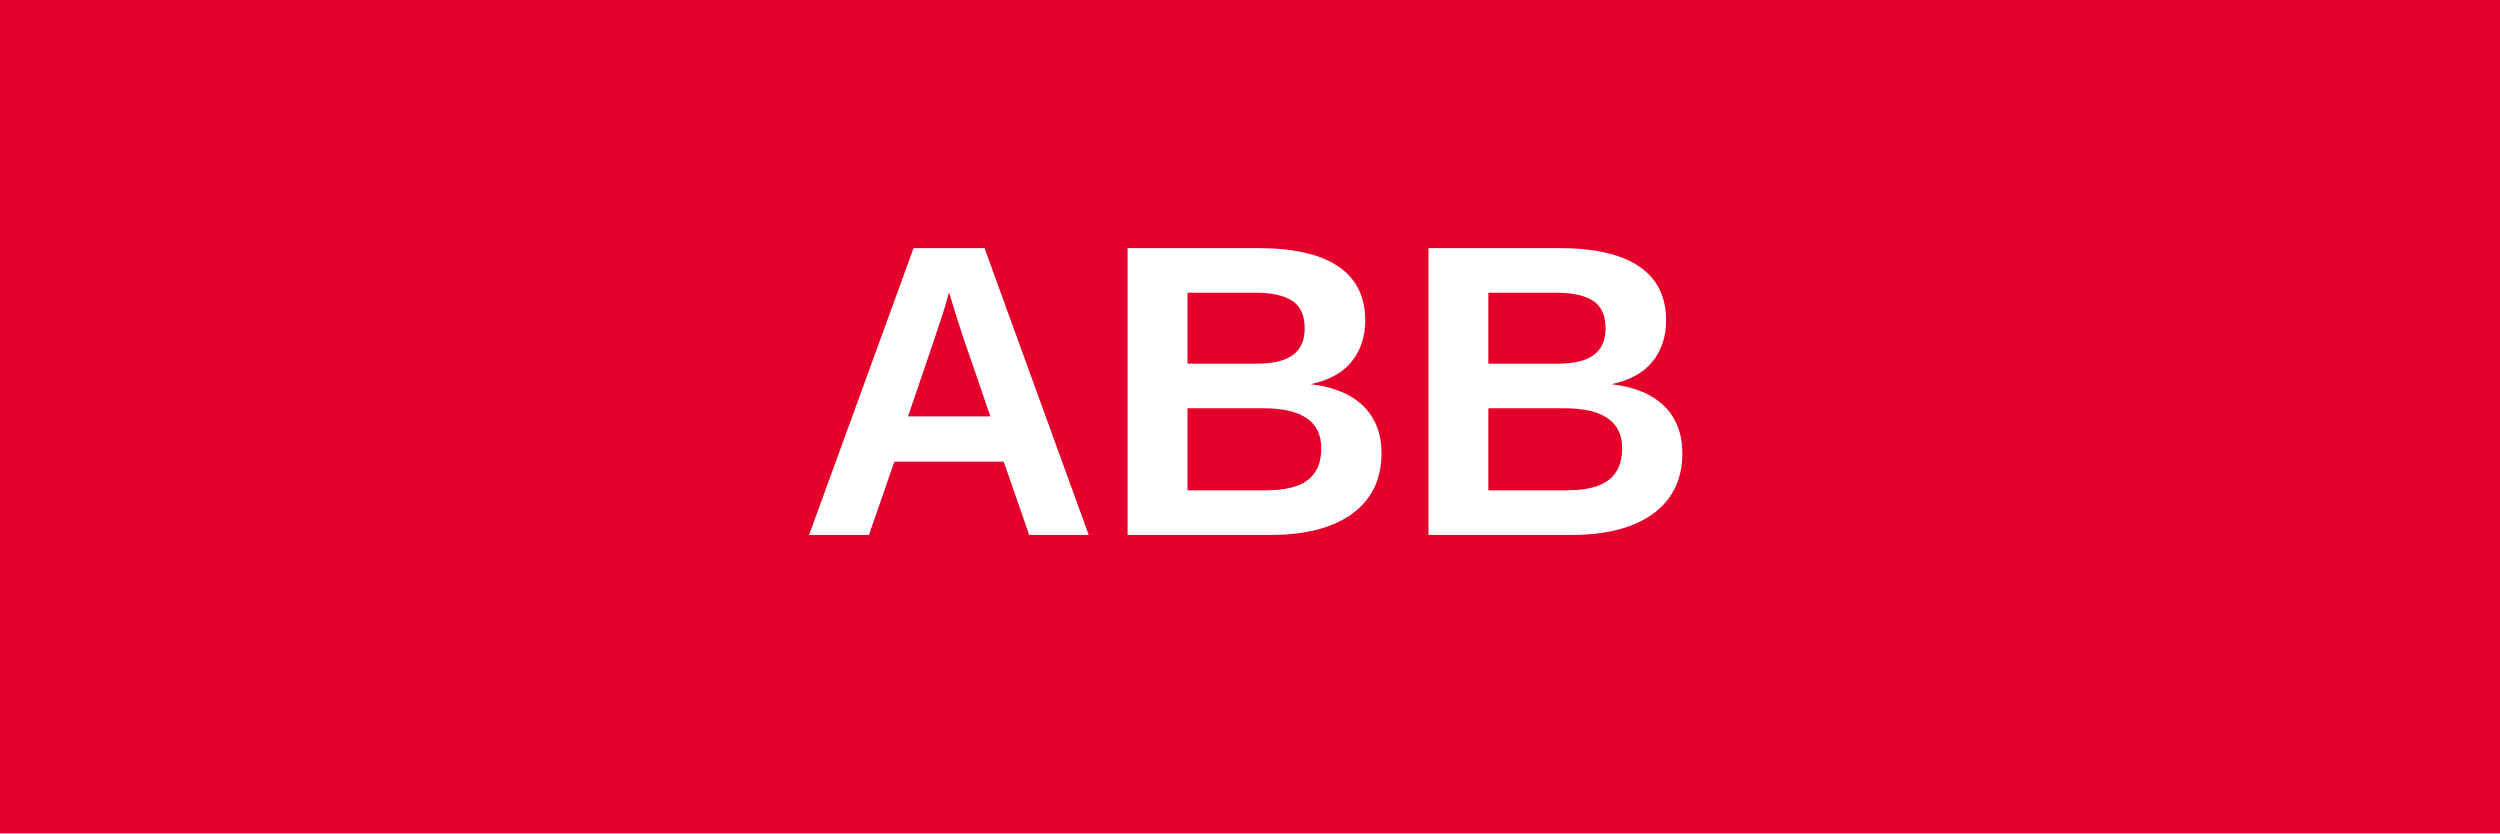
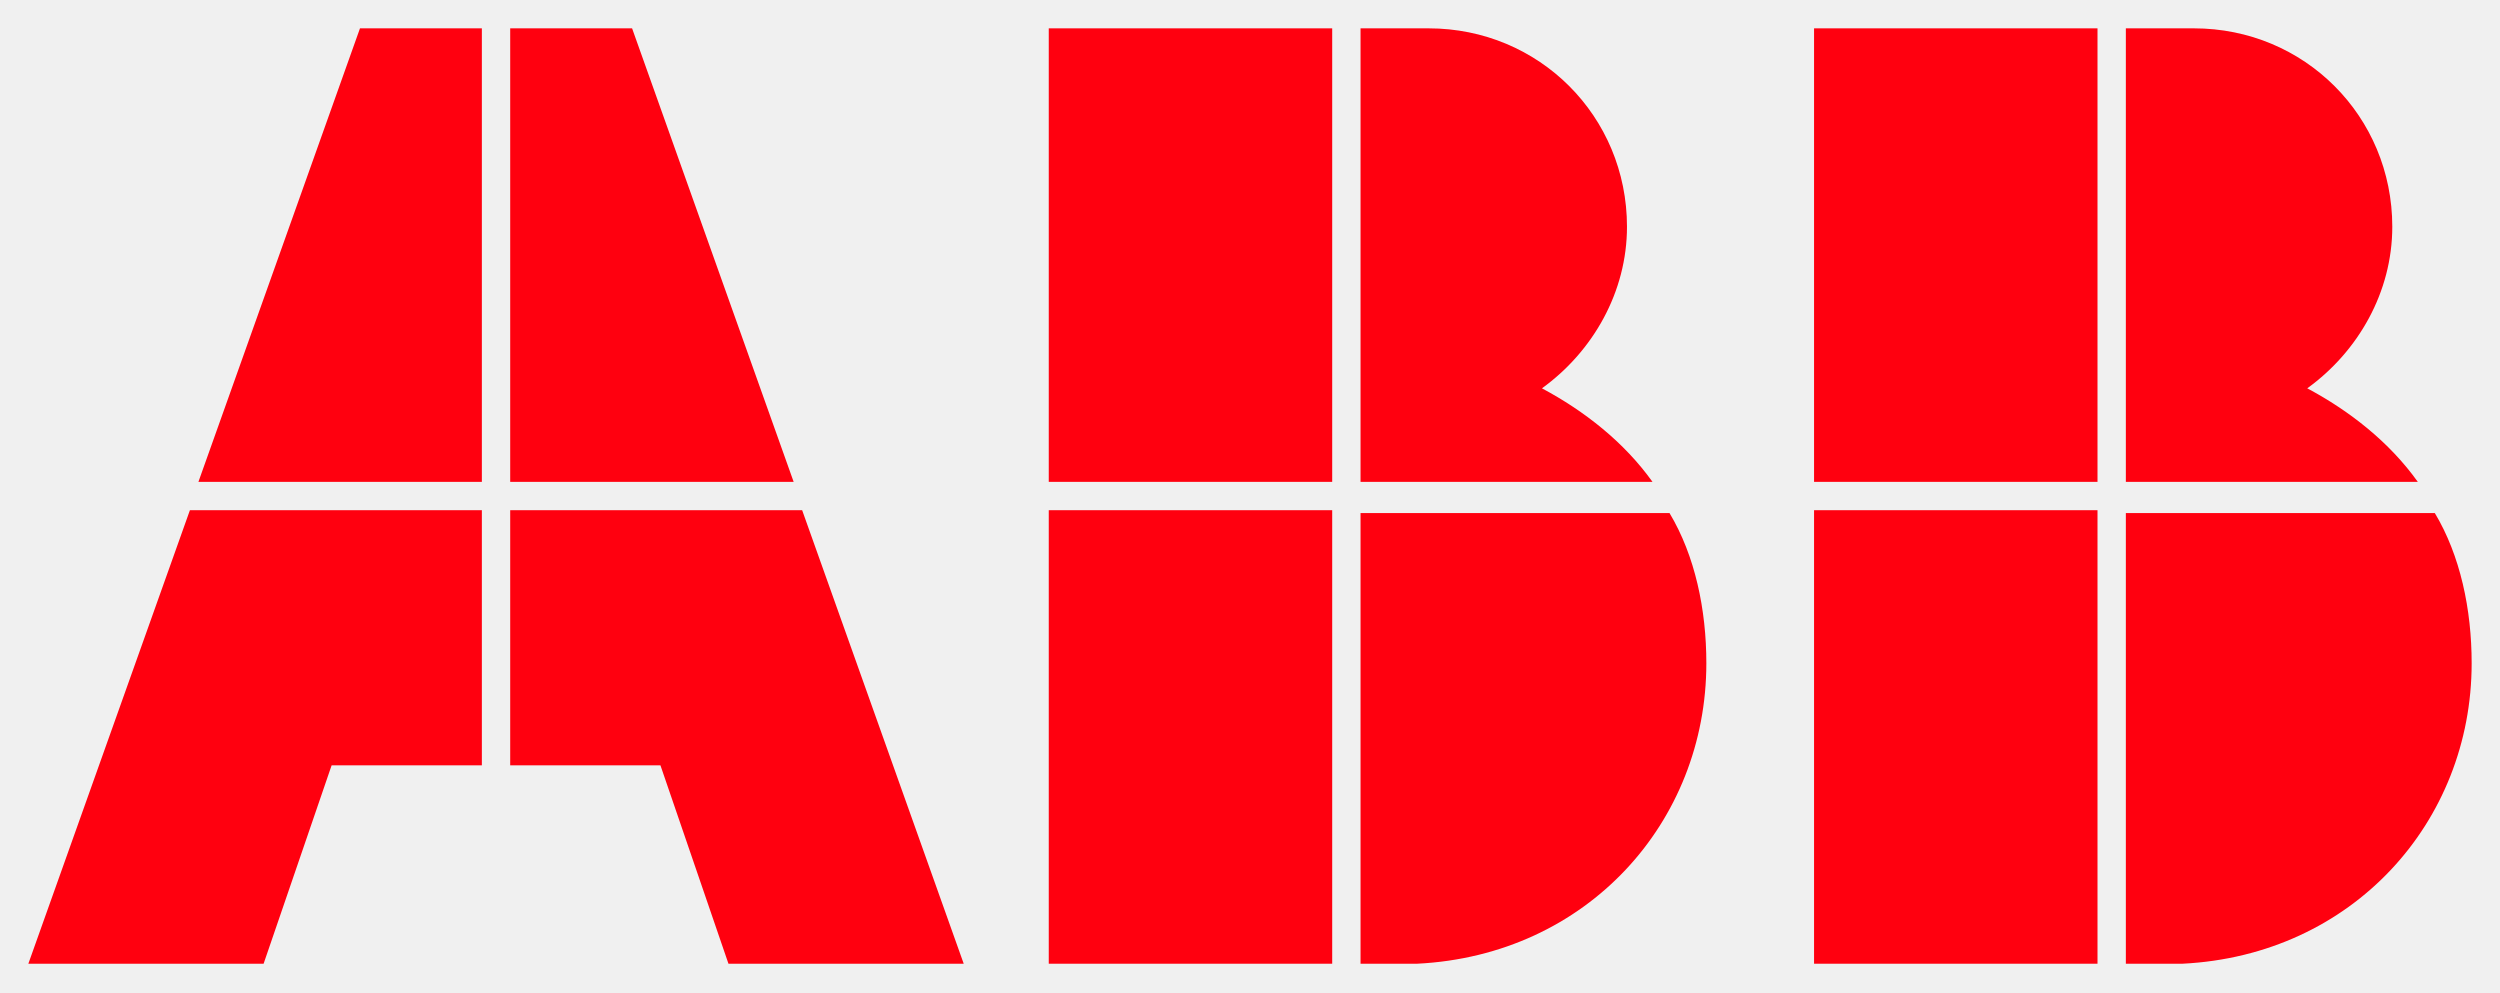
- <svg xmlns="http://www.w3.org/2000/svg" width="120" height="40" viewBox="0 0 120 40">
-   <rect width="120" height="40" fill="#E4002B" />
-   <text x="50%" y="50%" dominant-baseline="middle" text-anchor="middle" font-family="Arial, Helvetica, sans-serif" font-size="20" fill="#fff" font-weight="700">
-     ABB
-   </text>
+ <svg xmlns="http://www.w3.org/2000/svg" fill="#ff000f" viewBox="-1 -1 88.2 35">
+   <path d="M47 33h2c6-.3 10.2-5 10.2-10.6 0-1.9-.4-3.8-1.3-5.3H47V33z" />
+   <rect width="10" height="16" x="36" y="17" />
+   <path d="M57.3 16c-1-1.4-2.4-2.5-3.9-3.3 1.8-1.3 3-3.4 3-5.7 0-3.9-3.1-7-7-7H47v16h10.3z" />
+   <rect width="10" height="16" x="36" />
+   <path d="M74 33h2c6-.3 10.2-5 10.2-10.6 0-1.9-.4-3.8-1.3-5.3H74V33z" />
+   <rect width="10" height="16" x="63" y="17" />
+   <path d="M84.3 16c-1-1.4-2.4-2.5-3.9-3.3 1.8-1.3 3-3.4 3-5.7 0-3.9-3.1-7-7-7H74v16h10.3z" />
+   <rect width="10" height="16" x="63" />
+   <polygon points="5.7,17 0,33 8.3,33 10.7,26 16,26 16,17" />
+   <polygon points="16,0 11.7,0 6,16 16,16" />
+   <polygon points="17,26 22.3,26 24.7,33 33,33 27.3,17 17,17" />
+   <polygon points="27,16 21.3,0 17,0 17,16" />
</svg>
